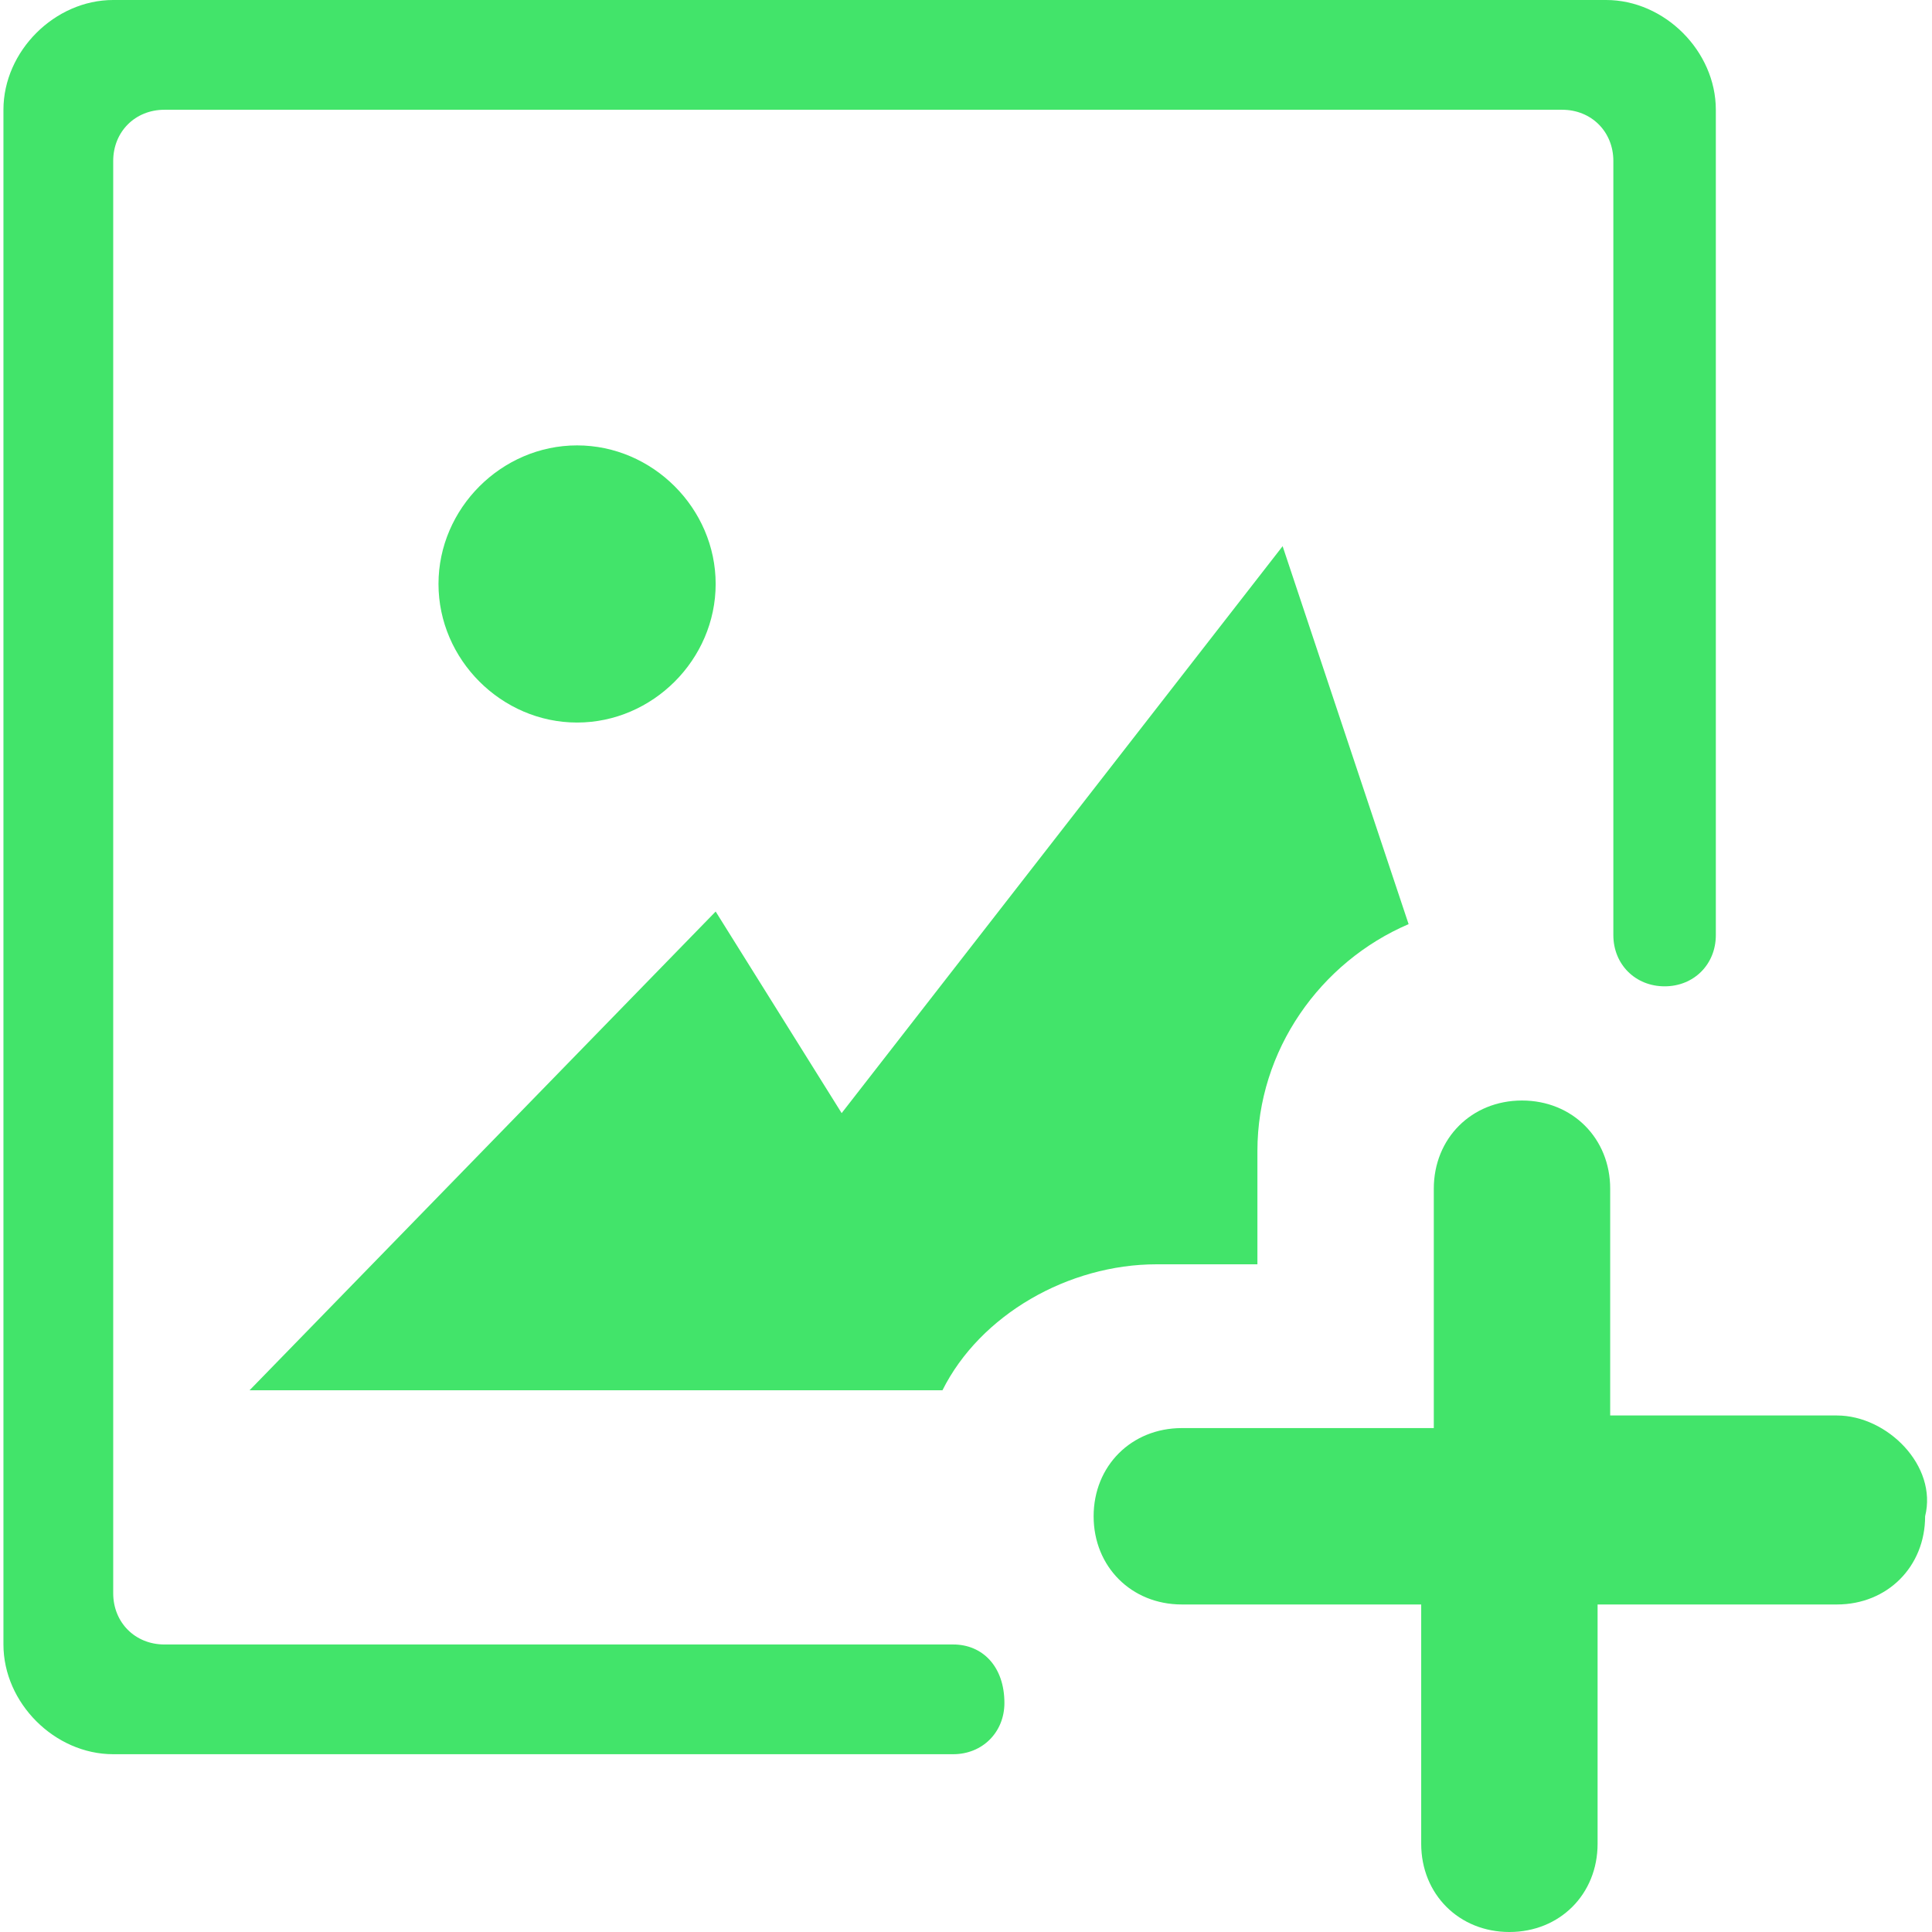
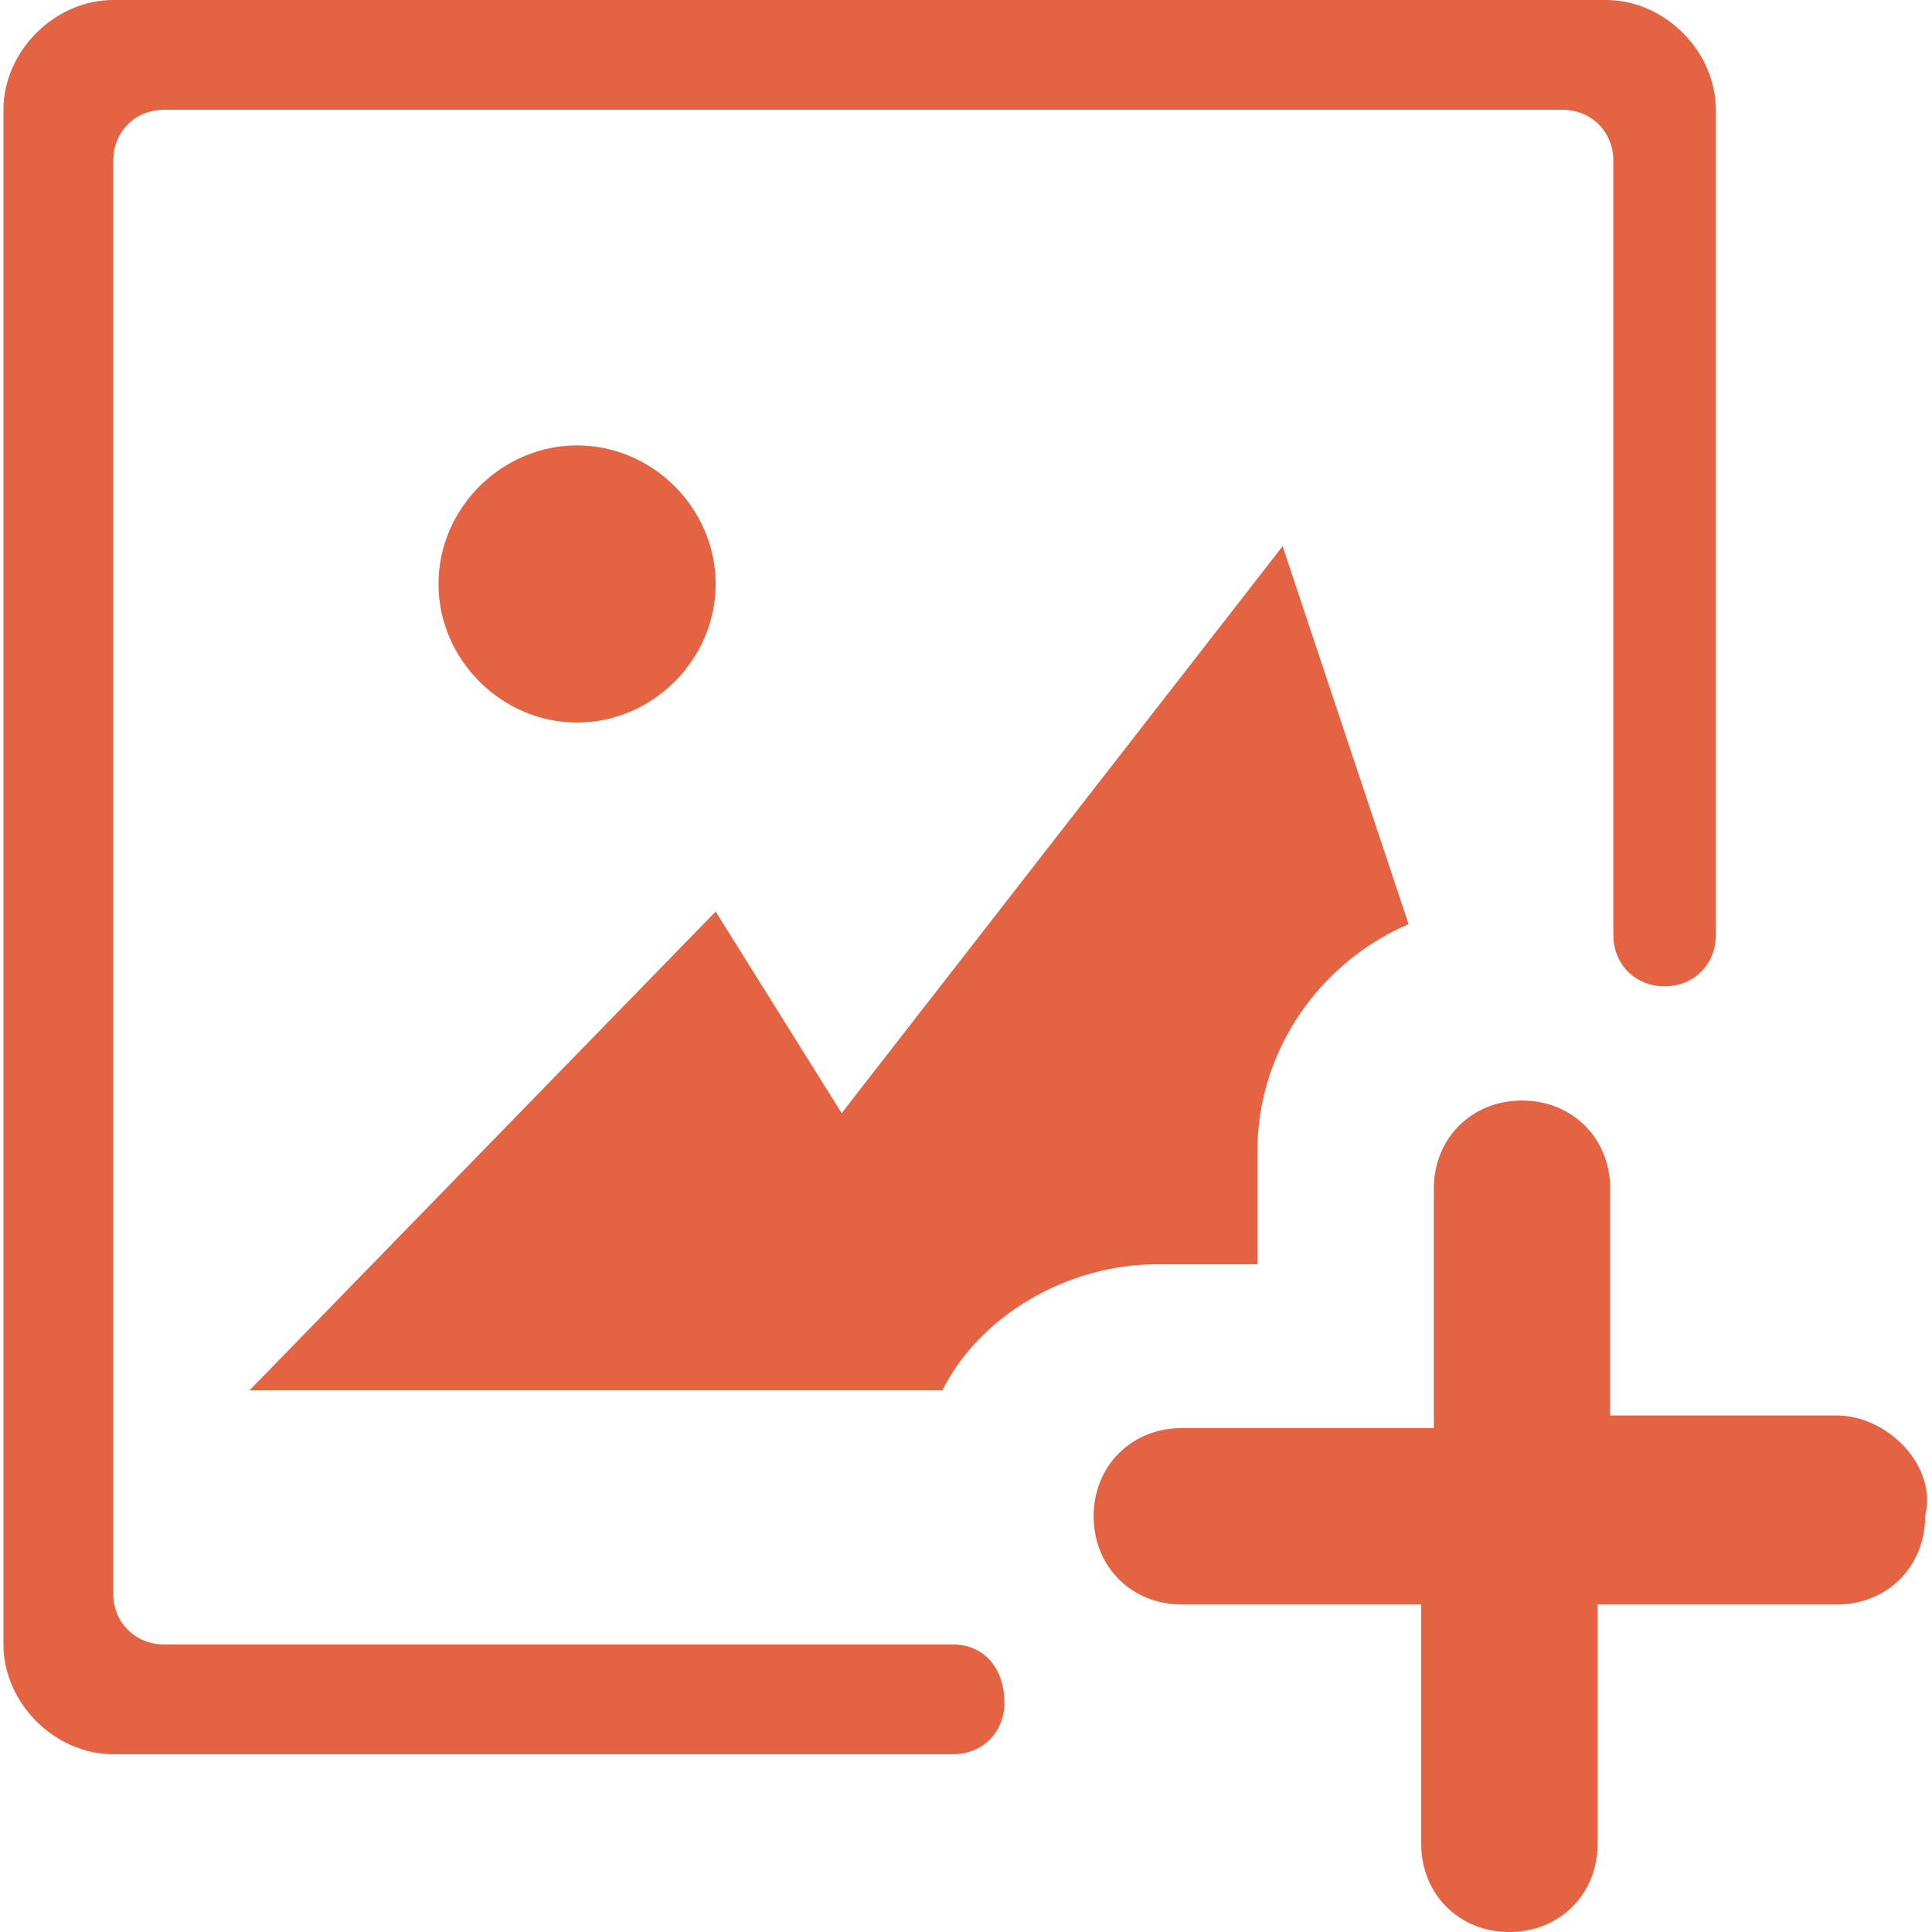
<svg xmlns="http://www.w3.org/2000/svg" t="1715234815334" class="icon" viewBox="0 0 1024 1024" version="1.1" p-id="2234" width="72" height="72">
-   <path d="M973.61 750.237 853.432 750.237 853.432 630.04c0-26.71-20.033-46.744-46.744-46.744s-46.744 20.034-46.744 46.744l0 126.875L626.391 756.915c-26.71 0-46.744 20.033-46.744 46.744s20.033 46.744 46.744 46.744l126.875 0 0 126.855c0 26.71 20.033 46.744 46.744 46.744 26.71 0 46.744-20.034 46.744-46.744L846.754 850.403 973.61 850.403c26.712 0 46.744-20.032 46.744-46.744C1027.032 776.949 1000.322 750.237 973.61 750.237L973.61 750.237 973.61 750.237zM505.222 871.61 505.222 871.61 87.138 871.61c-15.501 0-27.136-11.634-27.136-27.176l0-759.112c0-15.512 11.635-27.146 27.136-27.146l740.858 0c15.48 0 27.116 11.635 27.116 27.146l0 410.313 0 0 0 0c0 15.501 11.656 27.137 27.177 27.137 15.5 0 27.136-11.636 27.136-27.137l0 0 0 0L909.425 58.177c0-31.031-27.136-58.178-58.177-58.178L60.001-0.001C28.98-0.001 1.824 27.146 1.824 58.177l0 813.433c0 31.001 27.156 58.157 58.177 58.157l445.221 0 0 0c15.5 0 27.136-11.656 27.136-27.156C532.356 883.224 520.721 871.61 505.222 871.61L505.222 871.61 505.222 871.61zM499.514 736.882c20.033-40.066 66.777-66.777 113.521-66.777l53.421 0 0-60.098c0-53.422 33.39-100.166 80.133-120.198l0 0 0 0-66.776-200.32-233.718 300.486-66.777-106.843L132.262 736.882 499.514 736.882 499.514 736.882 499.514 736.882zM379.316 309.51c0-40.055-33.389-73.444-73.453-73.444s-73.454 33.39-73.454 73.444c0 40.067 33.389 73.454 73.454 73.454S379.316 349.577 379.316 309.51L379.316 309.51 379.316 309.51z" fill="#42e46a" p-id="2235" />
+   <path d="M973.61 750.237 853.432 750.237 853.432 630.04c0-26.71-20.033-46.744-46.744-46.744s-46.744 20.034-46.744 46.744l0 126.875L626.391 756.915c-26.71 0-46.744 20.033-46.744 46.744s20.033 46.744 46.744 46.744l126.875 0 0 126.855c0 26.71 20.033 46.744 46.744 46.744 26.71 0 46.744-20.034 46.744-46.744L846.754 850.403 973.61 850.403c26.712 0 46.744-20.032 46.744-46.744C1027.032 776.949 1000.322 750.237 973.61 750.237L973.61 750.237 973.61 750.237zM505.222 871.61 505.222 871.61 87.138 871.61c-15.501 0-27.136-11.634-27.136-27.176l0-759.112c0-15.512 11.635-27.146 27.136-27.146l740.858 0c15.48 0 27.116 11.635 27.116 27.146l0 410.313 0 0 0 0c0 15.501 11.656 27.137 27.177 27.137 15.5 0 27.136-11.636 27.136-27.137l0 0 0 0L909.425 58.177c0-31.031-27.136-58.178-58.177-58.178L60.001-0.001C28.98-0.001 1.824 27.146 1.824 58.177l0 813.433c0 31.001 27.156 58.157 58.177 58.157l445.221 0 0 0c15.5 0 27.136-11.656 27.136-27.156C532.356 883.224 520.721 871.61 505.222 871.61L505.222 871.61 505.222 871.61zM499.514 736.882c20.033-40.066 66.777-66.777 113.521-66.777l53.421 0 0-60.098c0-53.422 33.39-100.166 80.133-120.198l0 0 0 0-66.776-200.32-233.718 300.486-66.777-106.843L132.262 736.882 499.514 736.882 499.514 736.882 499.514 736.882zM379.316 309.51c0-40.055-33.389-73.444-73.453-73.444s-73.454 33.39-73.454 73.444c0 40.067 33.389 73.454 73.454 73.454S379.316 349.577 379.316 309.51L379.316 309.51 379.316 309.51z" fill="#E46342" p-id="2235" />
</svg>
